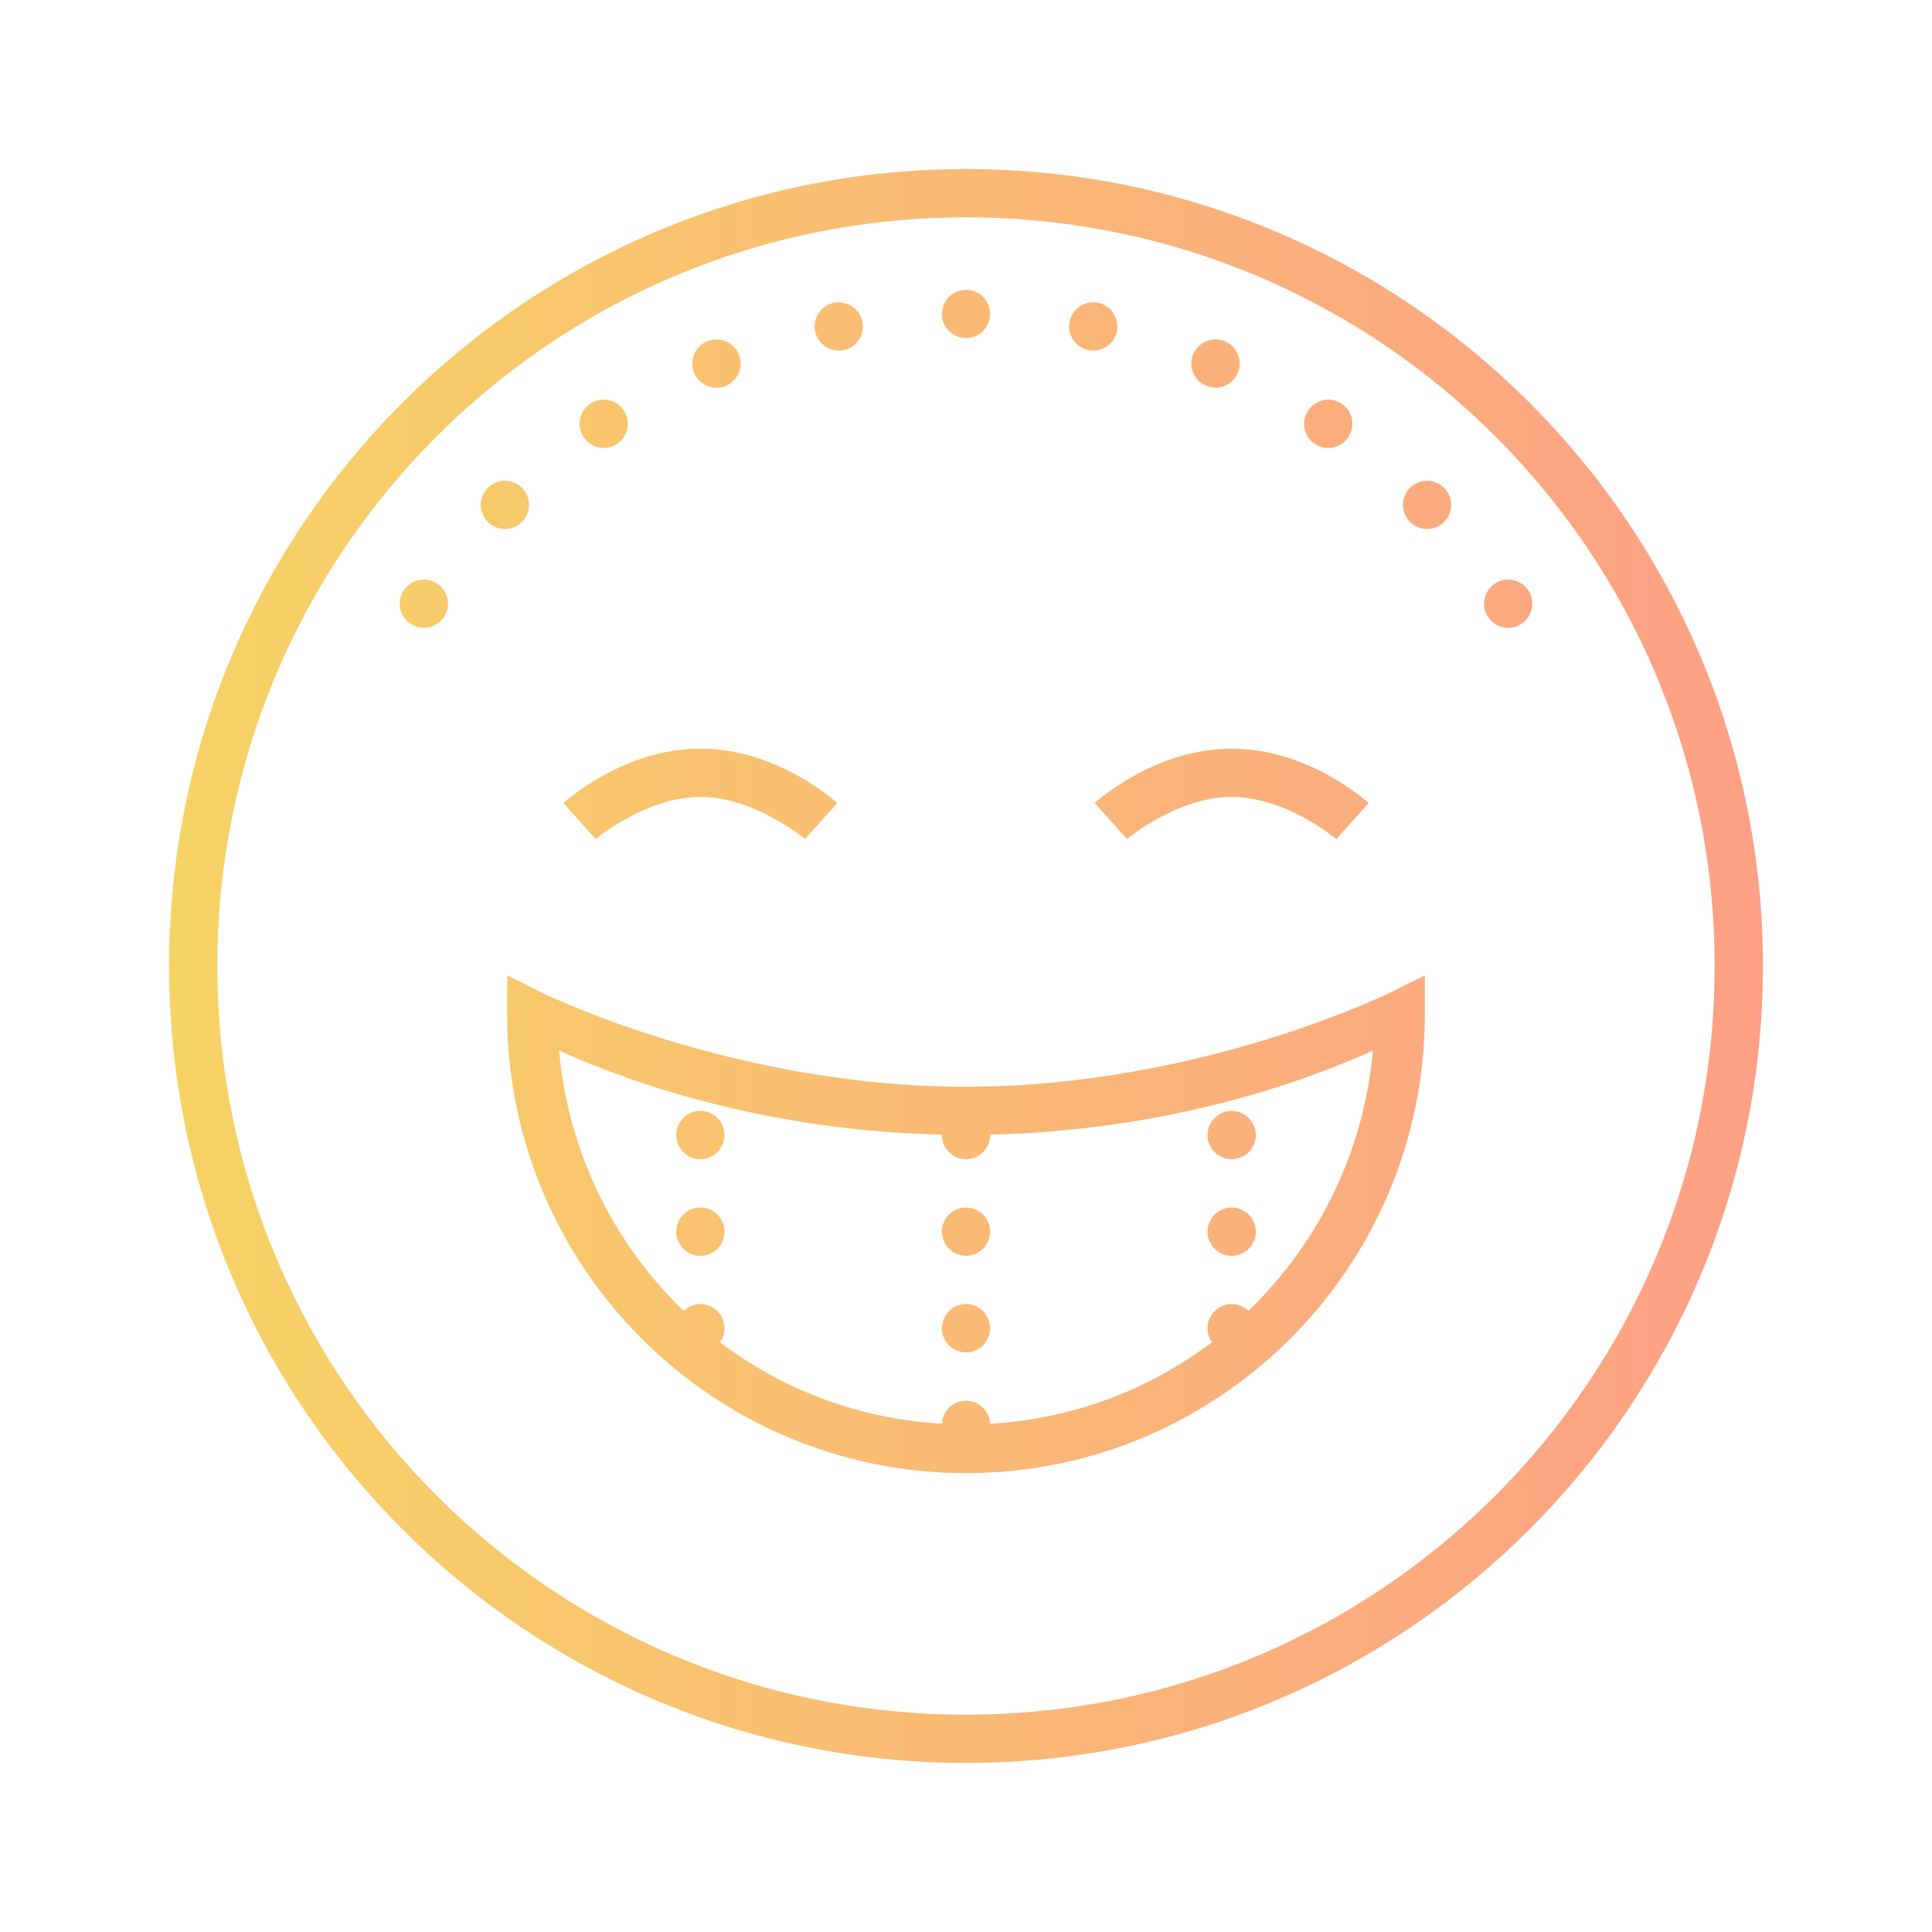
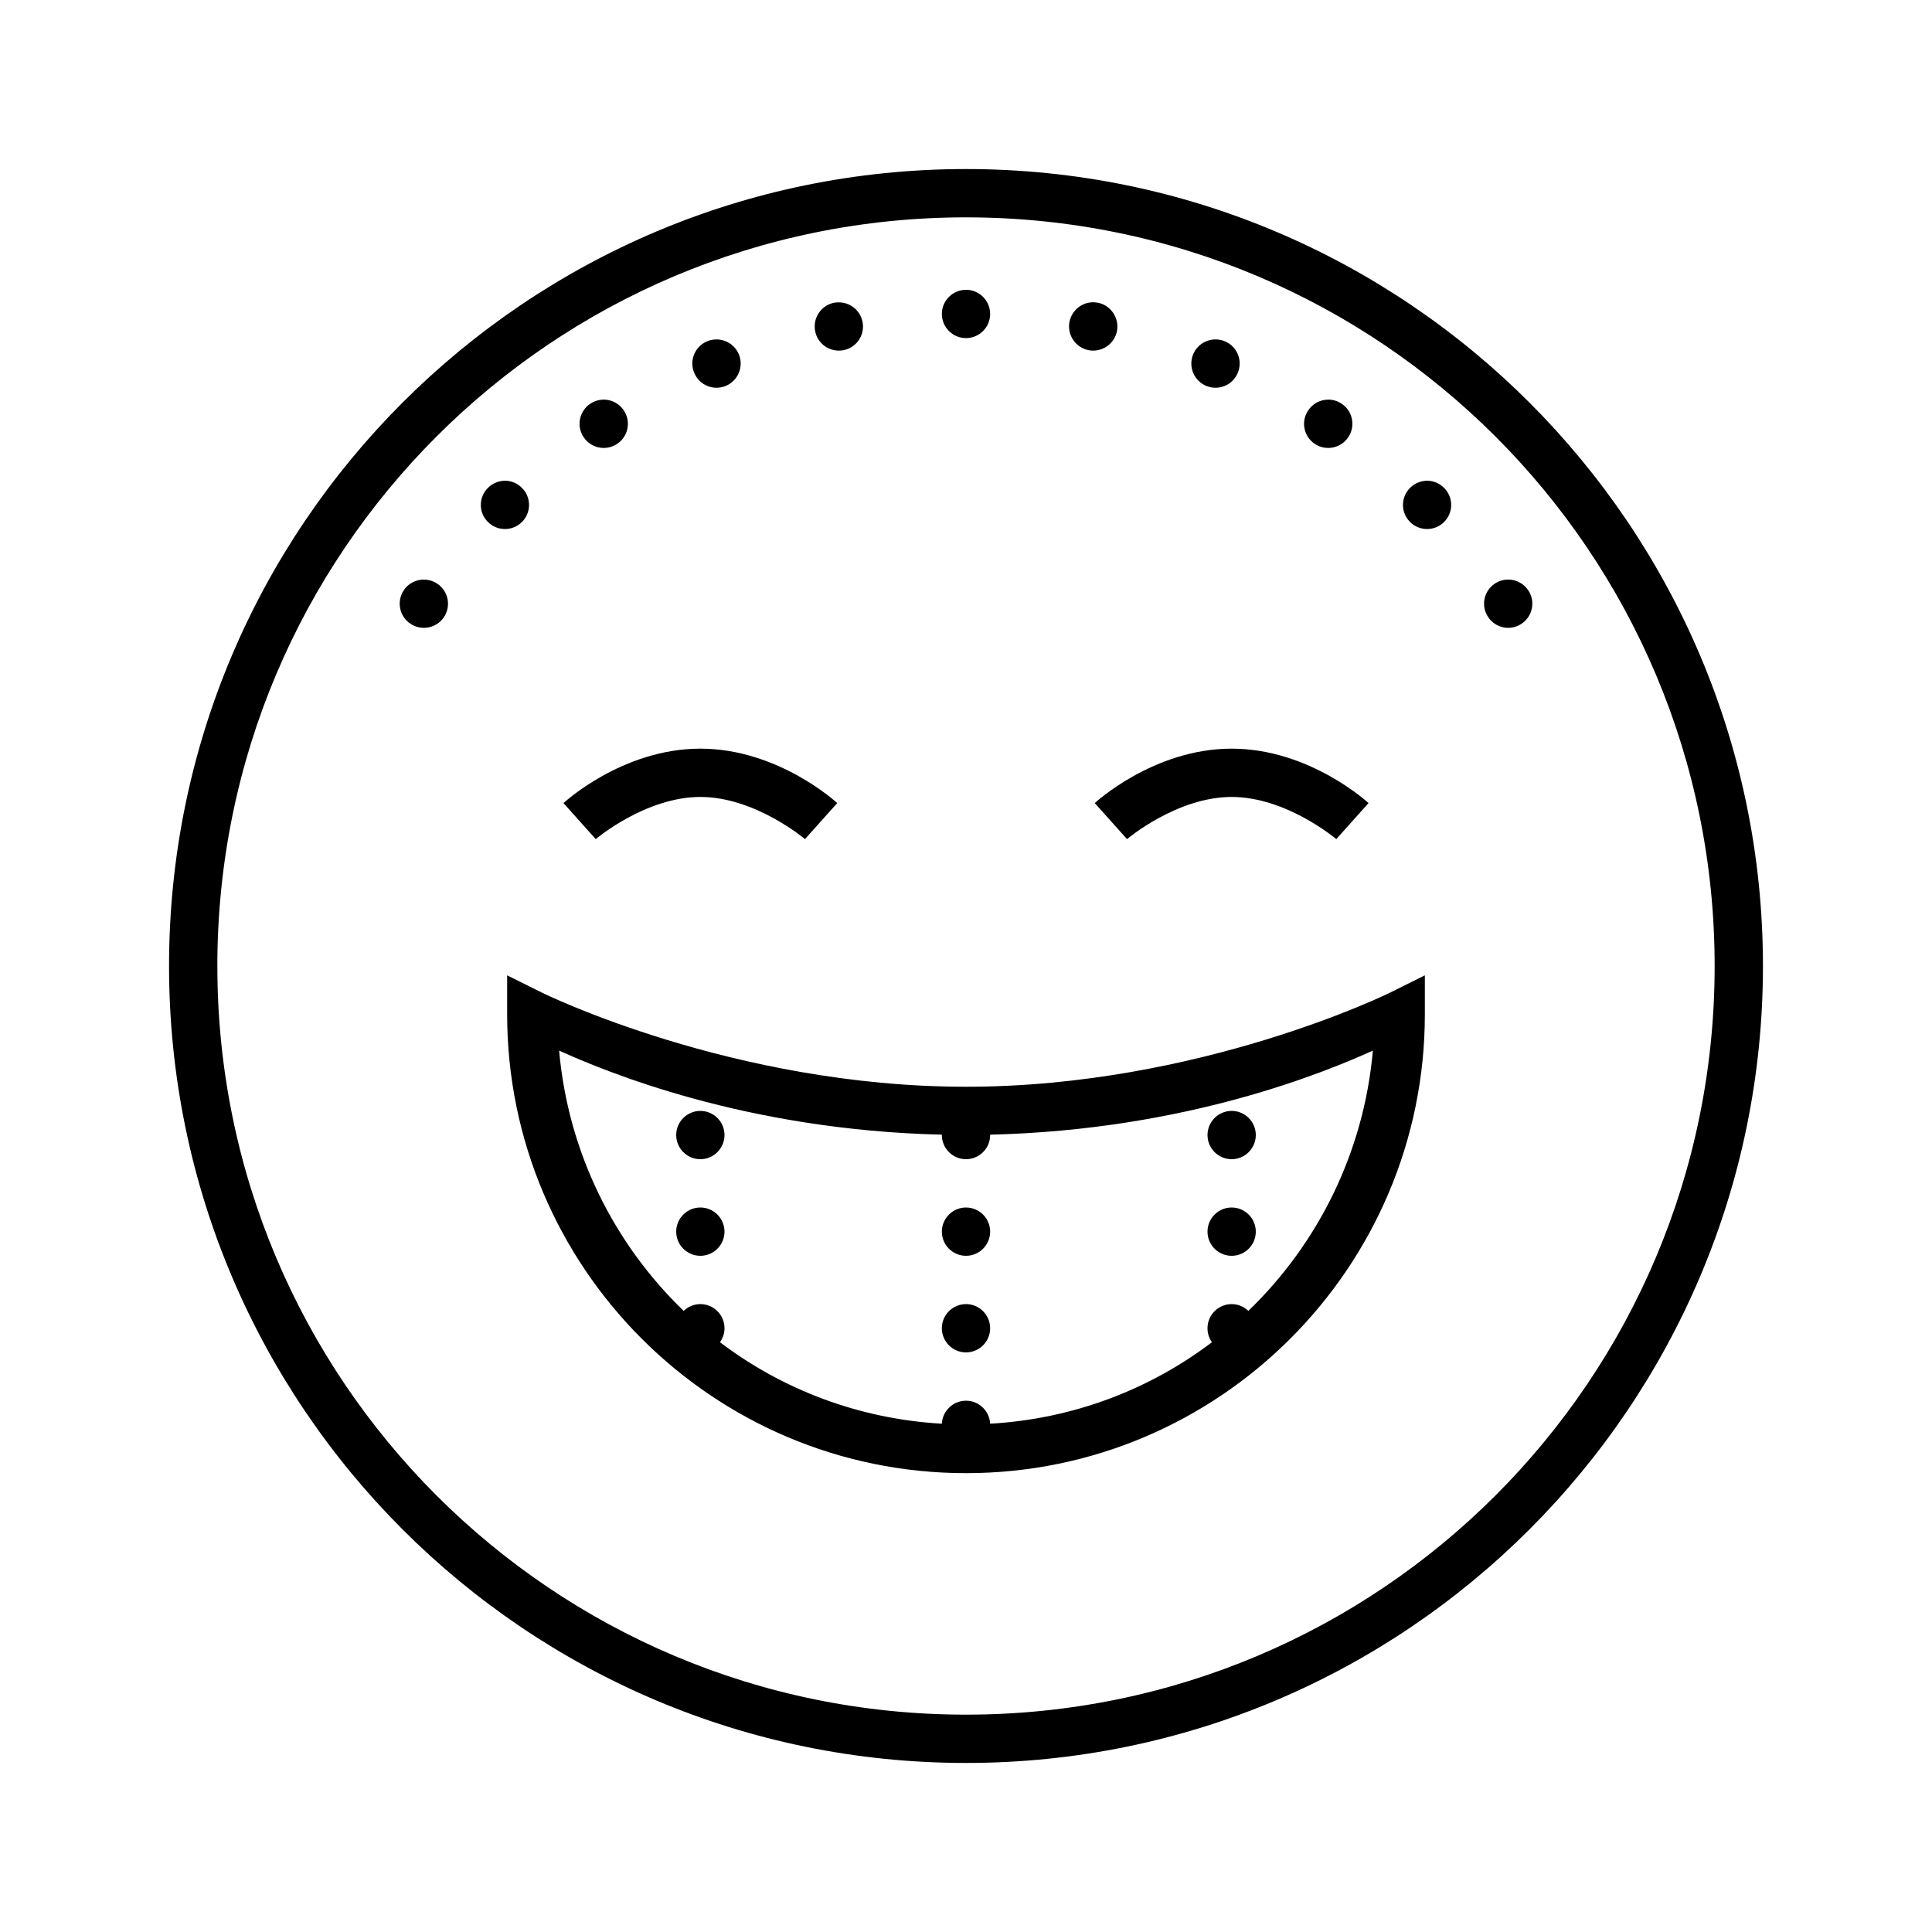
- <svg xmlns="http://www.w3.org/2000/svg" fill="url(#happiness)" xlink="http://www.w3.org/1999/xlink" viewBox="0 0 80 80" version="1.1">
+ <svg xmlns="http://www.w3.org/2000/svg" viewBox="0 0 80 80" version="1.1">
  <defs>
    <linearGradient id="happiness">
      <stop offset="0%" stop-color="#f6d365" />
      <stop offset="100%" stop-color="#fda085" />
    </linearGradient>
  </defs>
-   <g fill="url(#happiness)" id="surface1">
-     <path fill="url(#happiness)" d="M 40 7 C 21.785 7 7 21.785 7 40 C 7 58.215 21.785 73 40 73 C 58.215 73 73 58.215 73 40 C 73 21.785 58.215 7 40 7 Z M 40 9 C 57.133 9 71 22.867 71 40 C 71 57.133 57.133 71 40 71 C 22.867 71 9 57.133 9 40 C 9 22.867 22.867 9 40 9 Z M 40 12 C 39.449 12 39 12.449 39 13 C 39 13.551 39.449 14 40 14 C 40.551 14 41 13.551 41 13 C 41 12.449 40.551 12 40 12 Z M 45.293 12.516 C 44.805 12.504 44.383 12.844 44.285 13.324 C 44.18 13.863 44.531 14.391 45.074 14.5 C 45.613 14.605 46.141 14.254 46.25 13.715 C 46.355 13.172 46.004 12.645 45.465 12.535 C 45.406 12.527 45.352 12.52 45.293 12.516 Z M 34.738 12.52 C 34.672 12.52 34.605 12.523 34.539 12.535 C 33.996 12.645 33.645 13.172 33.754 13.715 C 33.805 13.973 33.957 14.203 34.18 14.352 C 34.398 14.496 34.668 14.551 34.93 14.5 C 35.473 14.391 35.824 13.867 35.715 13.324 C 35.621 12.859 35.215 12.523 34.738 12.52 Z M 29.676 14.055 C 29.543 14.055 29.41 14.078 29.285 14.129 C 28.773 14.344 28.531 14.926 28.746 15.438 C 28.957 15.949 29.539 16.191 30.051 15.98 C 30.562 15.766 30.805 15.184 30.594 14.672 C 30.438 14.301 30.078 14.059 29.676 14.055 Z M 50.355 14.055 C 49.941 14.047 49.566 14.289 49.406 14.672 C 49.195 15.184 49.438 15.766 49.949 15.98 C 50.461 16.191 51.043 15.949 51.254 15.438 C 51.469 14.926 51.227 14.344 50.715 14.129 C 50.602 14.082 50.477 14.059 50.355 14.055 Z M 25.012 16.547 C 24.809 16.547 24.609 16.605 24.441 16.719 C 23.984 17.023 23.859 17.645 24.168 18.105 C 24.473 18.562 25.094 18.688 25.555 18.379 C 26.016 18.074 26.137 17.453 25.832 16.996 C 25.648 16.719 25.34 16.551 25.012 16.547 Z M 55.016 16.547 C 54.676 16.543 54.355 16.711 54.168 16.996 C 53.859 17.453 53.984 18.074 54.441 18.379 C 54.902 18.688 55.523 18.562 55.828 18.105 C 55.977 17.887 56.031 17.613 55.98 17.355 C 55.93 17.094 55.777 16.863 55.555 16.719 C 55.395 16.609 55.211 16.551 55.016 16.547 Z M 20.922 19.906 C 20.652 19.906 20.391 20.012 20.203 20.203 C 19.812 20.59 19.812 21.227 20.203 21.613 C 20.59 22.004 21.227 22.004 21.613 21.613 C 22.004 21.227 22.004 20.59 21.613 20.203 C 21.43 20.016 21.184 19.91 20.922 19.906 Z M 59.105 19.906 C 58.836 19.906 58.574 20.012 58.387 20.203 C 57.996 20.59 57.996 21.227 58.387 21.613 C 58.773 22.004 59.41 22.004 59.797 21.613 C 60.188 21.227 60.188 20.59 59.797 20.203 C 59.613 20.016 59.367 19.91 59.105 19.906 Z M 62.461 24 C 62.258 23.996 62.062 24.055 61.895 24.168 C 61.438 24.473 61.312 25.094 61.621 25.551 C 61.926 26.012 62.547 26.137 63.004 25.828 C 63.465 25.52 63.59 24.902 63.281 24.441 C 63.098 24.168 62.789 24 62.461 24 Z M 17.566 24 C 17.227 23.992 16.906 24.16 16.719 24.441 C 16.414 24.902 16.535 25.523 16.996 25.828 C 17.457 26.137 18.074 26.012 18.383 25.555 C 18.688 25.094 18.566 24.473 18.105 24.168 C 17.945 24.062 17.762 24.004 17.566 24 Z M 29 31 C 25.758 31 23.332 33.254 23.332 33.254 L 24.668 34.746 C 24.668 34.746 26.723 33 29 33 C 31.277 33 33.332 34.746 33.332 34.746 L 34.668 33.254 C 34.668 33.254 32.242 31 29 31 Z M 51 31 C 47.758 31 45.332 33.254 45.332 33.254 L 46.668 34.746 C 46.668 34.746 48.723 33 51 33 C 53.277 33 55.332 34.746 55.332 34.746 L 56.668 33.254 C 56.668 33.254 54.242 31 51 31 Z M 21 40.387 L 21 42 C 21 52.48 29.52 61 40 61 C 50.48 61 59 52.48 59 42 L 59 40.387 L 57.555 41.105 C 57.555 41.105 49.672 45 40 45 C 30.328 45 22.445 41.105 22.445 41.105 Z M 23.152 43.504 C 25.035 44.352 30.832 46.793 39 46.984 C 39 46.988 39 46.996 39 47 C 39 47.551 39.449 48 40 48 C 40.551 48 41 47.551 41 47 C 41 46.992 41 46.988 41 46.984 C 49.168 46.793 54.965 44.352 56.848 43.504 C 56.473 47.73 54.566 51.508 51.691 54.281 C 51.504 54.102 51.258 54 51 54 C 50.449 54 50 54.449 50 55 C 50 55.207 50.062 55.41 50.184 55.578 C 47.605 57.535 44.445 58.754 41 58.953 C 40.973 58.422 40.535 58 40 58 C 39.465 58 39.027 58.422 39 58.953 C 35.551 58.754 32.391 57.535 29.812 55.578 C 29.934 55.41 30 55.207 30 55 C 30 54.449 29.551 54 29 54 C 28.742 54 28.496 54.102 28.309 54.281 C 25.434 51.508 23.527 47.73 23.152 43.504 Z M 29 46 C 28.449 46 28 46.449 28 47 C 28 47.551 28.449 48 29 48 C 29.551 48 30 47.551 30 47 C 30 46.449 29.551 46 29 46 Z M 51 46 C 50.449 46 50 46.449 50 47 C 50 47.551 50.449 48 51 48 C 51.551 48 52 47.551 52 47 C 52 46.449 51.551 46 51 46 Z M 29 50 C 28.449 50 28 50.449 28 51 C 28 51.551 28.449 52 29 52 C 29.551 52 30 51.551 30 51 C 30 50.449 29.551 50 29 50 Z M 40 50 C 39.449 50 39 50.449 39 51 C 39 51.551 39.449 52 40 52 C 40.551 52 41 51.551 41 51 C 41 50.449 40.551 50 40 50 Z M 51 50 C 50.449 50 50 50.449 50 51 C 50 51.551 50.449 52 51 52 C 51.551 52 52 51.551 52 51 C 52 50.449 51.551 50 51 50 Z M 40 54 C 39.449 54 39 54.449 39 55 C 39 55.551 39.449 56 40 56 C 40.551 56 41 55.551 41 55 C 41 54.449 40.551 54 40 54 Z " />
+   <g>
+     <path d="M 40 7 C 21.785 7 7 21.785 7 40 C 7 58.215 21.785 73 40 73 C 58.215 73 73 58.215 73 40 C 73 21.785 58.215 7 40 7 Z M 40 9 C 57.133 9 71 22.867 71 40 C 71 57.133 57.133 71 40 71 C 22.867 71 9 57.133 9 40 C 9 22.867 22.867 9 40 9 Z M 40 12 C 39.449 12 39 12.449 39 13 C 39 13.551 39.449 14 40 14 C 40.551 14 41 13.551 41 13 C 41 12.449 40.551 12 40 12 Z M 45.293 12.516 C 44.805 12.504 44.383 12.844 44.285 13.324 C 44.18 13.863 44.531 14.391 45.074 14.5 C 45.613 14.605 46.141 14.254 46.25 13.715 C 46.355 13.172 46.004 12.645 45.465 12.535 C 45.406 12.527 45.352 12.52 45.293 12.516 Z M 34.738 12.52 C 34.672 12.52 34.605 12.523 34.539 12.535 C 33.996 12.645 33.645 13.172 33.754 13.715 C 33.805 13.973 33.957 14.203 34.18 14.352 C 34.398 14.496 34.668 14.551 34.93 14.5 C 35.473 14.391 35.824 13.867 35.715 13.324 C 35.621 12.859 35.215 12.523 34.738 12.52 Z M 29.676 14.055 C 29.543 14.055 29.41 14.078 29.285 14.129 C 28.773 14.344 28.531 14.926 28.746 15.438 C 28.957 15.949 29.539 16.191 30.051 15.98 C 30.562 15.766 30.805 15.184 30.594 14.672 C 30.438 14.301 30.078 14.059 29.676 14.055 Z M 50.355 14.055 C 49.941 14.047 49.566 14.289 49.406 14.672 C 49.195 15.184 49.438 15.766 49.949 15.98 C 50.461 16.191 51.043 15.949 51.254 15.438 C 51.469 14.926 51.227 14.344 50.715 14.129 C 50.602 14.082 50.477 14.059 50.355 14.055 Z M 25.012 16.547 C 24.809 16.547 24.609 16.605 24.441 16.719 C 23.984 17.023 23.859 17.645 24.168 18.105 C 24.473 18.562 25.094 18.688 25.555 18.379 C 26.016 18.074 26.137 17.453 25.832 16.996 C 25.648 16.719 25.34 16.551 25.012 16.547 Z M 55.016 16.547 C 54.676 16.543 54.355 16.711 54.168 16.996 C 53.859 17.453 53.984 18.074 54.441 18.379 C 54.902 18.688 55.523 18.562 55.828 18.105 C 55.977 17.887 56.031 17.613 55.98 17.355 C 55.93 17.094 55.777 16.863 55.555 16.719 C 55.395 16.609 55.211 16.551 55.016 16.547 Z M 20.922 19.906 C 20.652 19.906 20.391 20.012 20.203 20.203 C 19.812 20.59 19.812 21.227 20.203 21.613 C 20.59 22.004 21.227 22.004 21.613 21.613 C 22.004 21.227 22.004 20.59 21.613 20.203 C 21.43 20.016 21.184 19.91 20.922 19.906 Z M 59.105 19.906 C 58.836 19.906 58.574 20.012 58.387 20.203 C 57.996 20.59 57.996 21.227 58.387 21.613 C 58.773 22.004 59.41 22.004 59.797 21.613 C 60.188 21.227 60.188 20.59 59.797 20.203 C 59.613 20.016 59.367 19.91 59.105 19.906 Z M 62.461 24 C 62.258 23.996 62.062 24.055 61.895 24.168 C 61.438 24.473 61.312 25.094 61.621 25.551 C 61.926 26.012 62.547 26.137 63.004 25.828 C 63.465 25.52 63.59 24.902 63.281 24.441 C 63.098 24.168 62.789 24 62.461 24 Z M 17.566 24 C 17.227 23.992 16.906 24.16 16.719 24.441 C 16.414 24.902 16.535 25.523 16.996 25.828 C 17.457 26.137 18.074 26.012 18.383 25.555 C 18.688 25.094 18.566 24.473 18.105 24.168 C 17.945 24.062 17.762 24.004 17.566 24 Z M 29 31 C 25.758 31 23.332 33.254 23.332 33.254 L 24.668 34.746 C 24.668 34.746 26.723 33 29 33 C 31.277 33 33.332 34.746 33.332 34.746 L 34.668 33.254 C 34.668 33.254 32.242 31 29 31 Z M 51 31 C 47.758 31 45.332 33.254 45.332 33.254 L 46.668 34.746 C 46.668 34.746 48.723 33 51 33 C 53.277 33 55.332 34.746 55.332 34.746 L 56.668 33.254 C 56.668 33.254 54.242 31 51 31 Z M 21 40.387 L 21 42 C 21 52.48 29.52 61 40 61 C 50.48 61 59 52.48 59 42 L 59 40.387 L 57.555 41.105 C 57.555 41.105 49.672 45 40 45 C 30.328 45 22.445 41.105 22.445 41.105 Z M 23.152 43.504 C 25.035 44.352 30.832 46.793 39 46.984 C 39 46.988 39 46.996 39 47 C 39 47.551 39.449 48 40 48 C 40.551 48 41 47.551 41 47 C 41 46.992 41 46.988 41 46.984 C 49.168 46.793 54.965 44.352 56.848 43.504 C 56.473 47.73 54.566 51.508 51.691 54.281 C 51.504 54.102 51.258 54 51 54 C 50.449 54 50 54.449 50 55 C 50 55.207 50.062 55.41 50.184 55.578 C 47.605 57.535 44.445 58.754 41 58.953 C 40.973 58.422 40.535 58 40 58 C 39.465 58 39.027 58.422 39 58.953 C 35.551 58.754 32.391 57.535 29.812 55.578 C 29.934 55.41 30 55.207 30 55 C 30 54.449 29.551 54 29 54 C 28.742 54 28.496 54.102 28.309 54.281 C 25.434 51.508 23.527 47.73 23.152 43.504 Z M 29 46 C 28.449 46 28 46.449 28 47 C 28 47.551 28.449 48 29 48 C 29.551 48 30 47.551 30 47 C 30 46.449 29.551 46 29 46 Z M 51 46 C 50.449 46 50 46.449 50 47 C 50 47.551 50.449 48 51 48 C 51.551 48 52 47.551 52 47 C 52 46.449 51.551 46 51 46 Z M 29 50 C 28.449 50 28 50.449 28 51 C 28 51.551 28.449 52 29 52 C 29.551 52 30 51.551 30 51 C 30 50.449 29.551 50 29 50 Z M 40 50 C 39.449 50 39 50.449 39 51 C 39 51.551 39.449 52 40 52 C 40.551 52 41 51.551 41 51 C 41 50.449 40.551 50 40 50 Z M 51 50 C 50.449 50 50 50.449 50 51 C 50 51.551 50.449 52 51 52 C 51.551 52 52 51.551 52 51 C 52 50.449 51.551 50 51 50 Z M 40 54 C 39.449 54 39 54.449 39 55 C 39 55.551 39.449 56 40 56 C 40.551 56 41 55.551 41 55 C 41 54.449 40.551 54 40 54 Z " />
  </g>
</svg>
